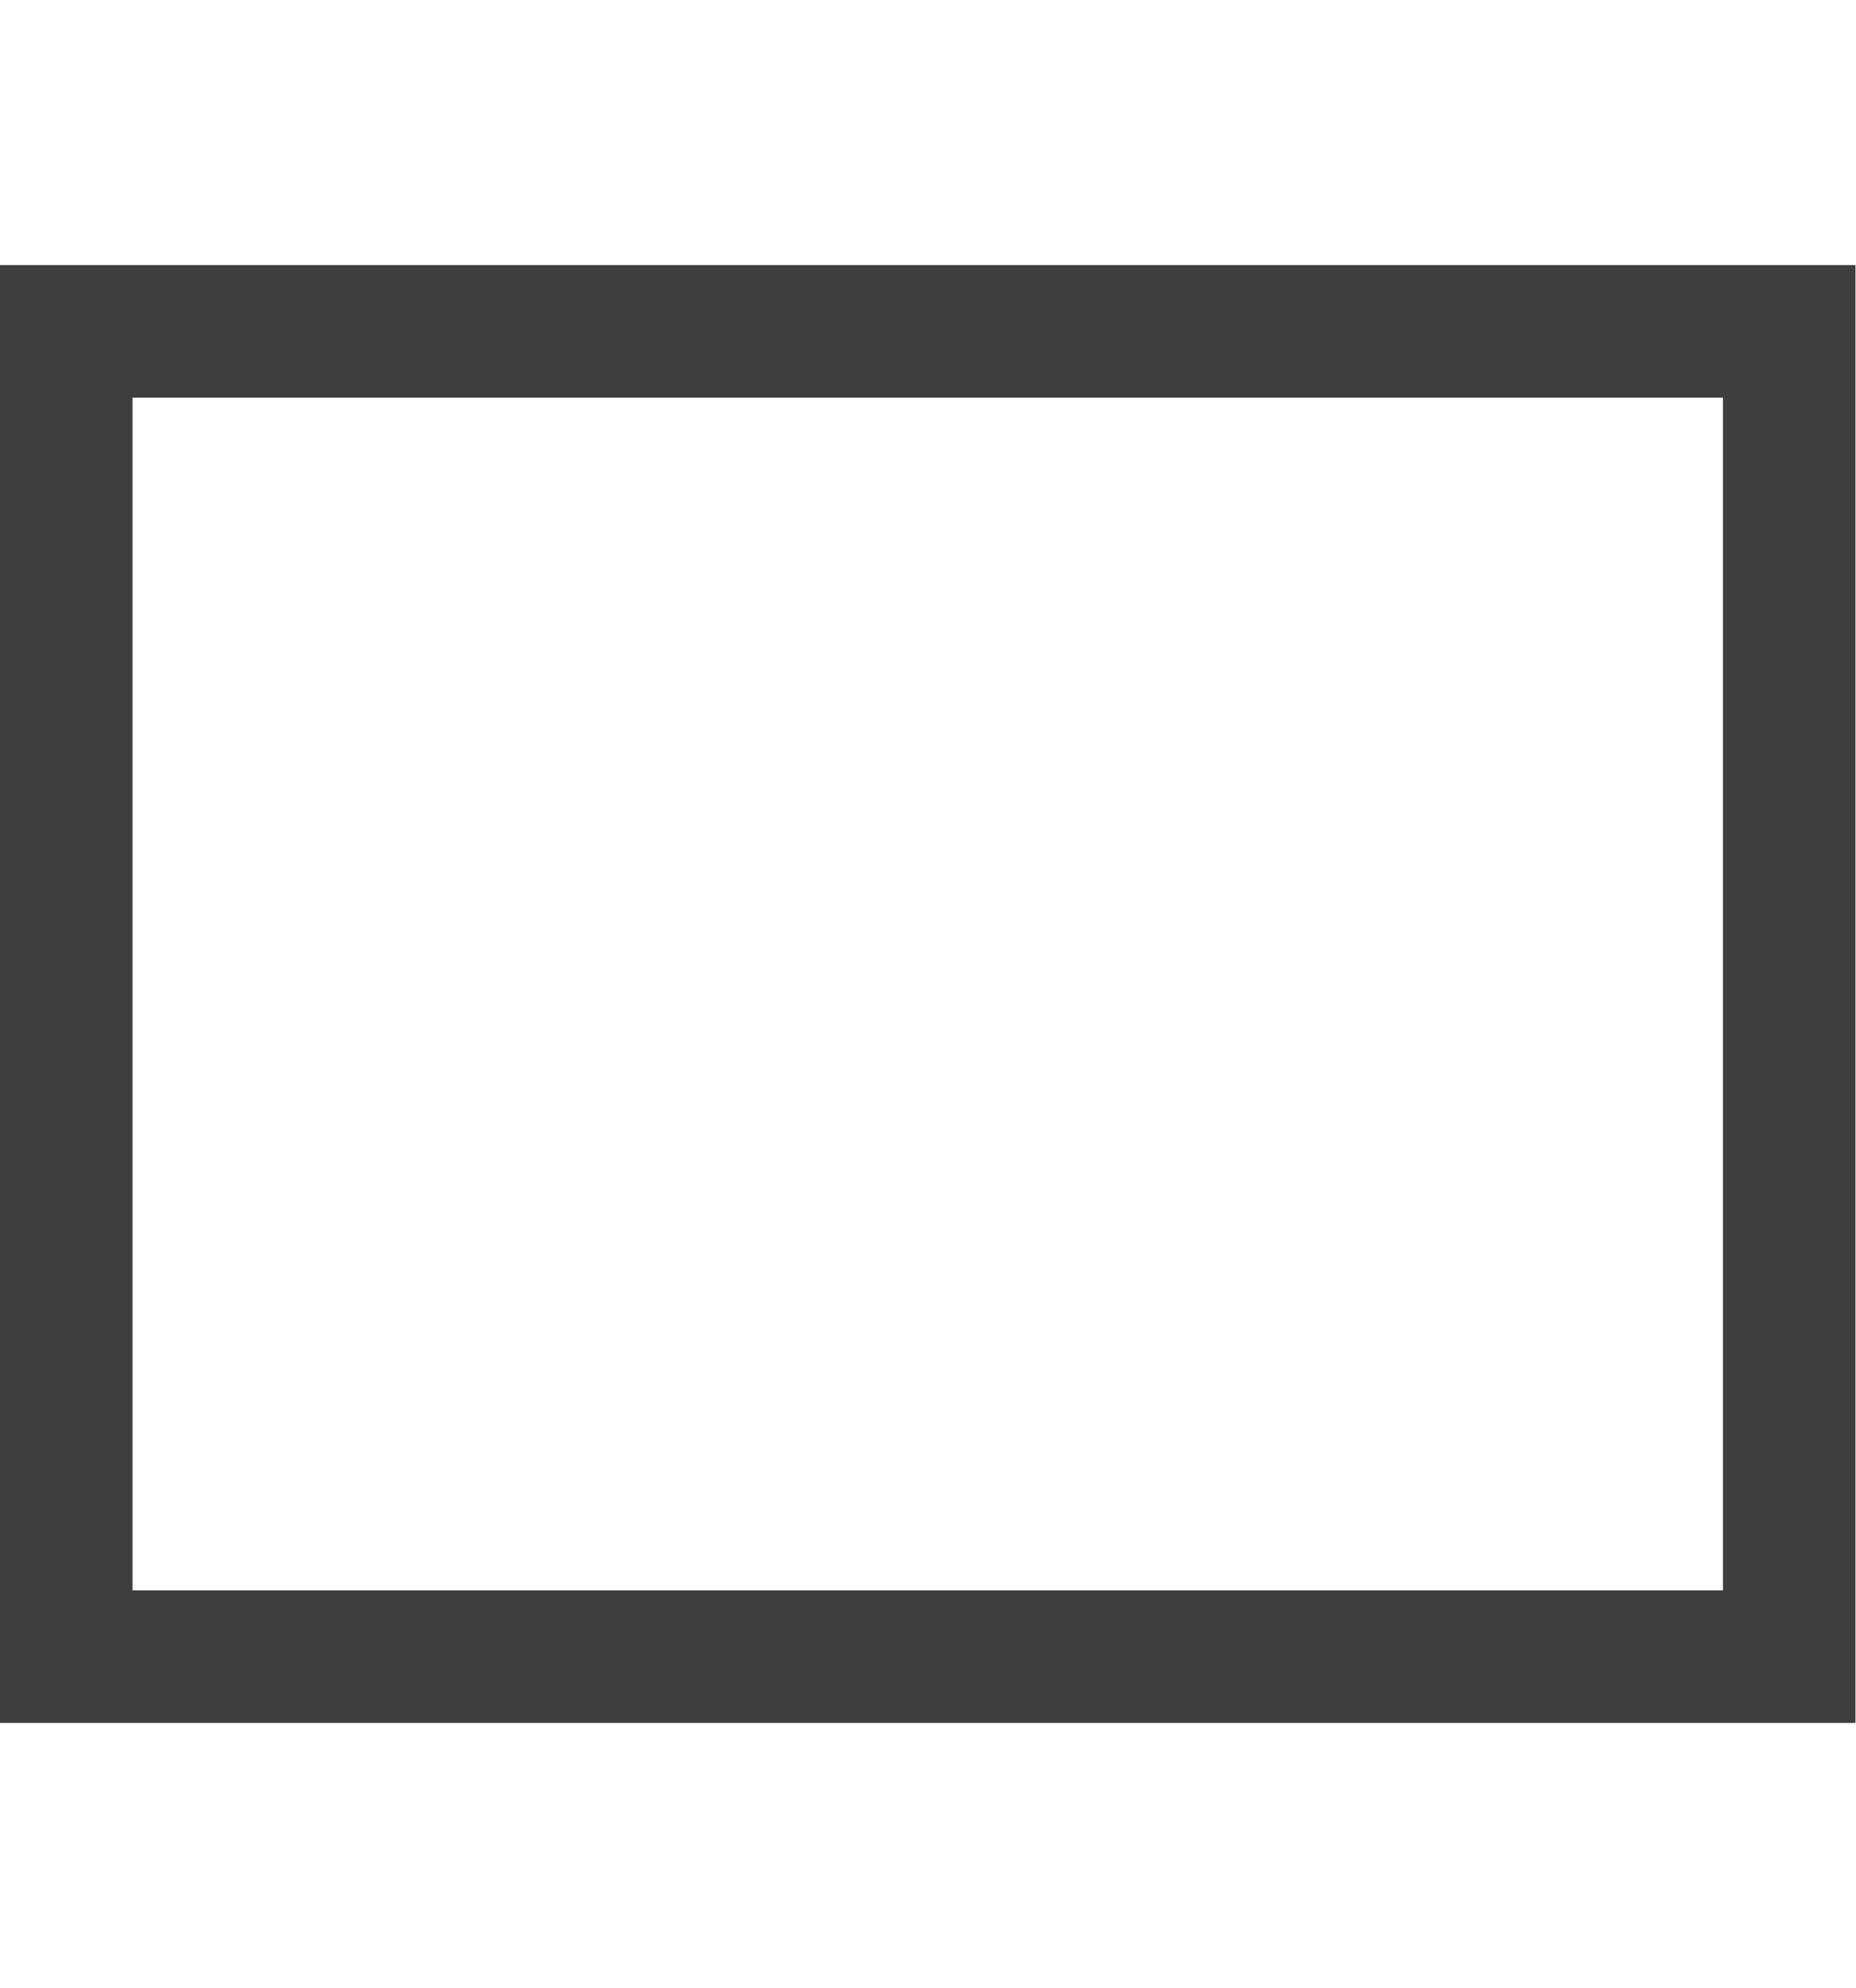
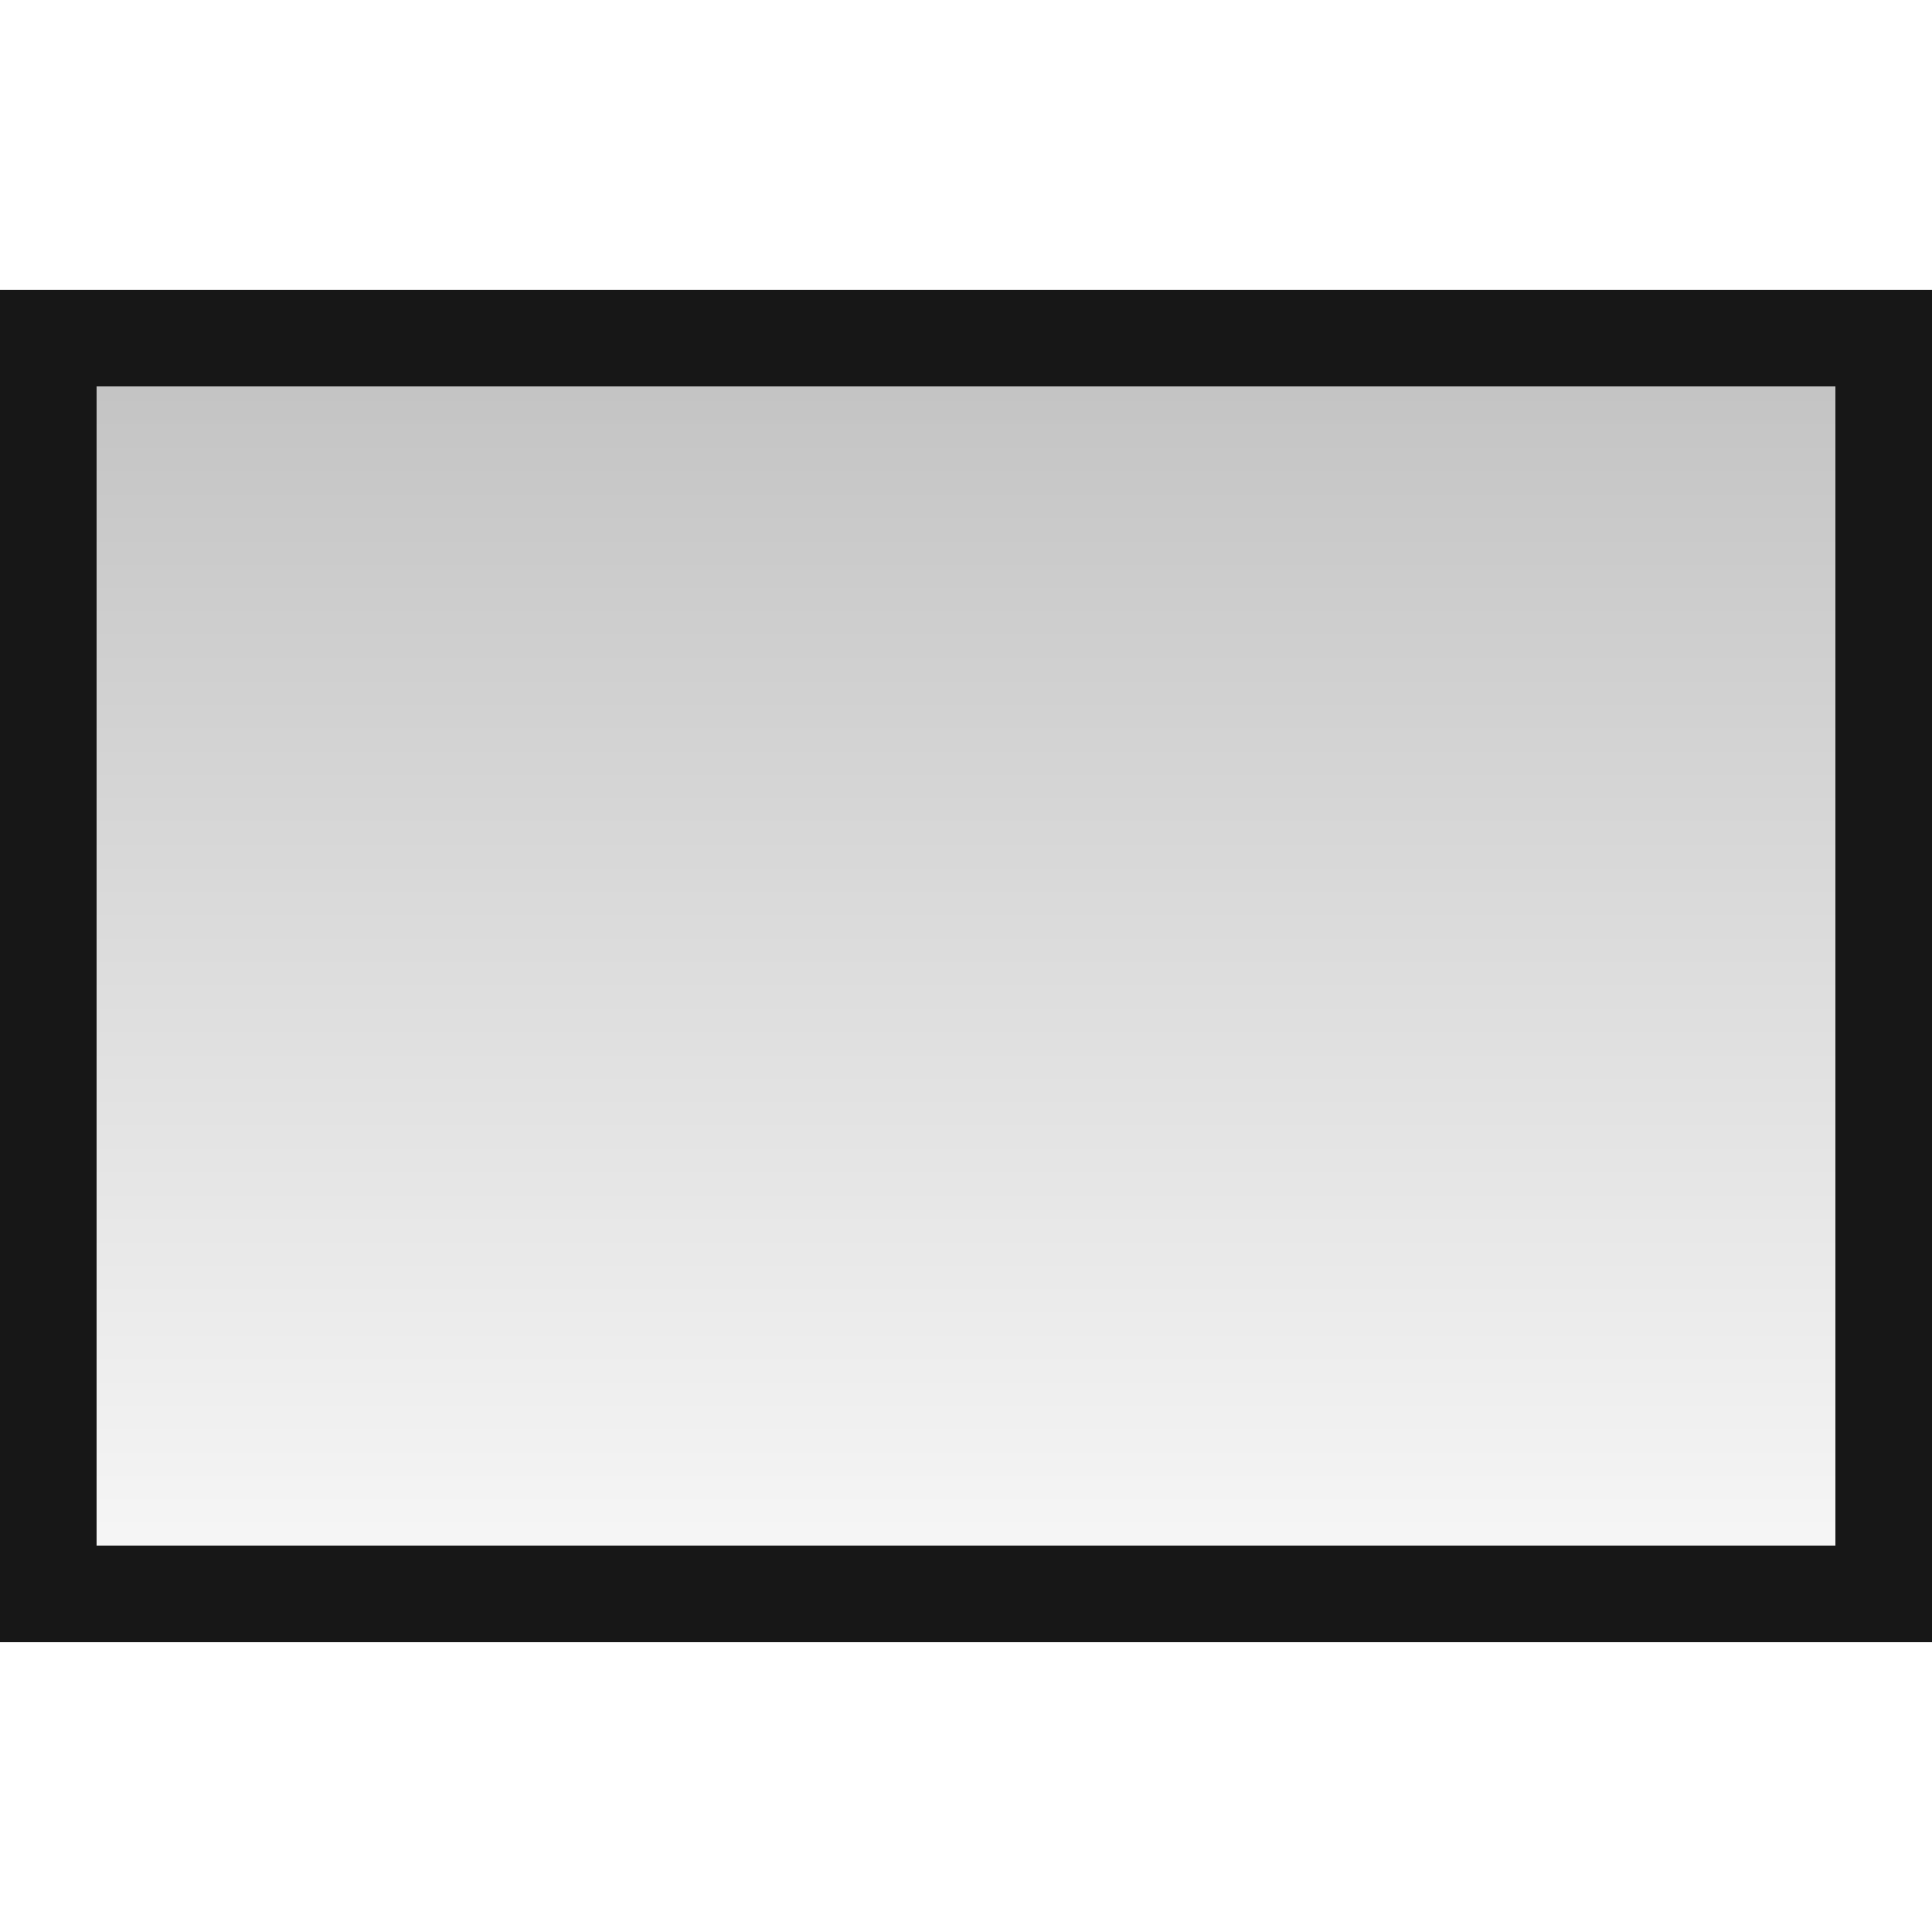
- <svg xmlns="http://www.w3.org/2000/svg" version="1.1" id="svg8" x="0px" y="0px" viewBox="0 0 14 15" style="enable-background:new 0 0 14 15;" xml:space="preserve">
-   <style type="text/css">
- 	.st0{fill:#3E3E3E;}
- </style>
-   <path id="path4" class="st0" d="M14,13H0V2h14V13z M1,3v9h12V3H1z" />
+ <svg xmlns="http://www.w3.org/2000/svg" width="20px" height="20px" version="1.1" xml:space="preserve" style="fill-rule:evenodd;clip-rule:evenodd;stroke-linejoin:round;stroke-miterlimit:2;">
+   <rect x="1" y="4" width="18" height="12" style="fill:url(#_Linear1);" />
+   <path d="M20,3l0,14l-20,0l0,-14l20,0Zm-1,1l-18,0l0,12l18,0l0,-12Z" style="fill:#171717;" />
+   <defs>
+     <linearGradient id="_Linear1" x1="0" y1="0" x2="1" y2="0" gradientUnits="userSpaceOnUse" gradientTransform="matrix(9.55225e-16,15.6,-15.6,9.55225e-16,10,2.8)">
+       <stop offset="0" style="stop-color:#000;stop-opacity:0.25" />
+       <stop offset="1" style="stop-color:#000;stop-opacity:0" />
+     </linearGradient>
+   </defs>
</svg>
